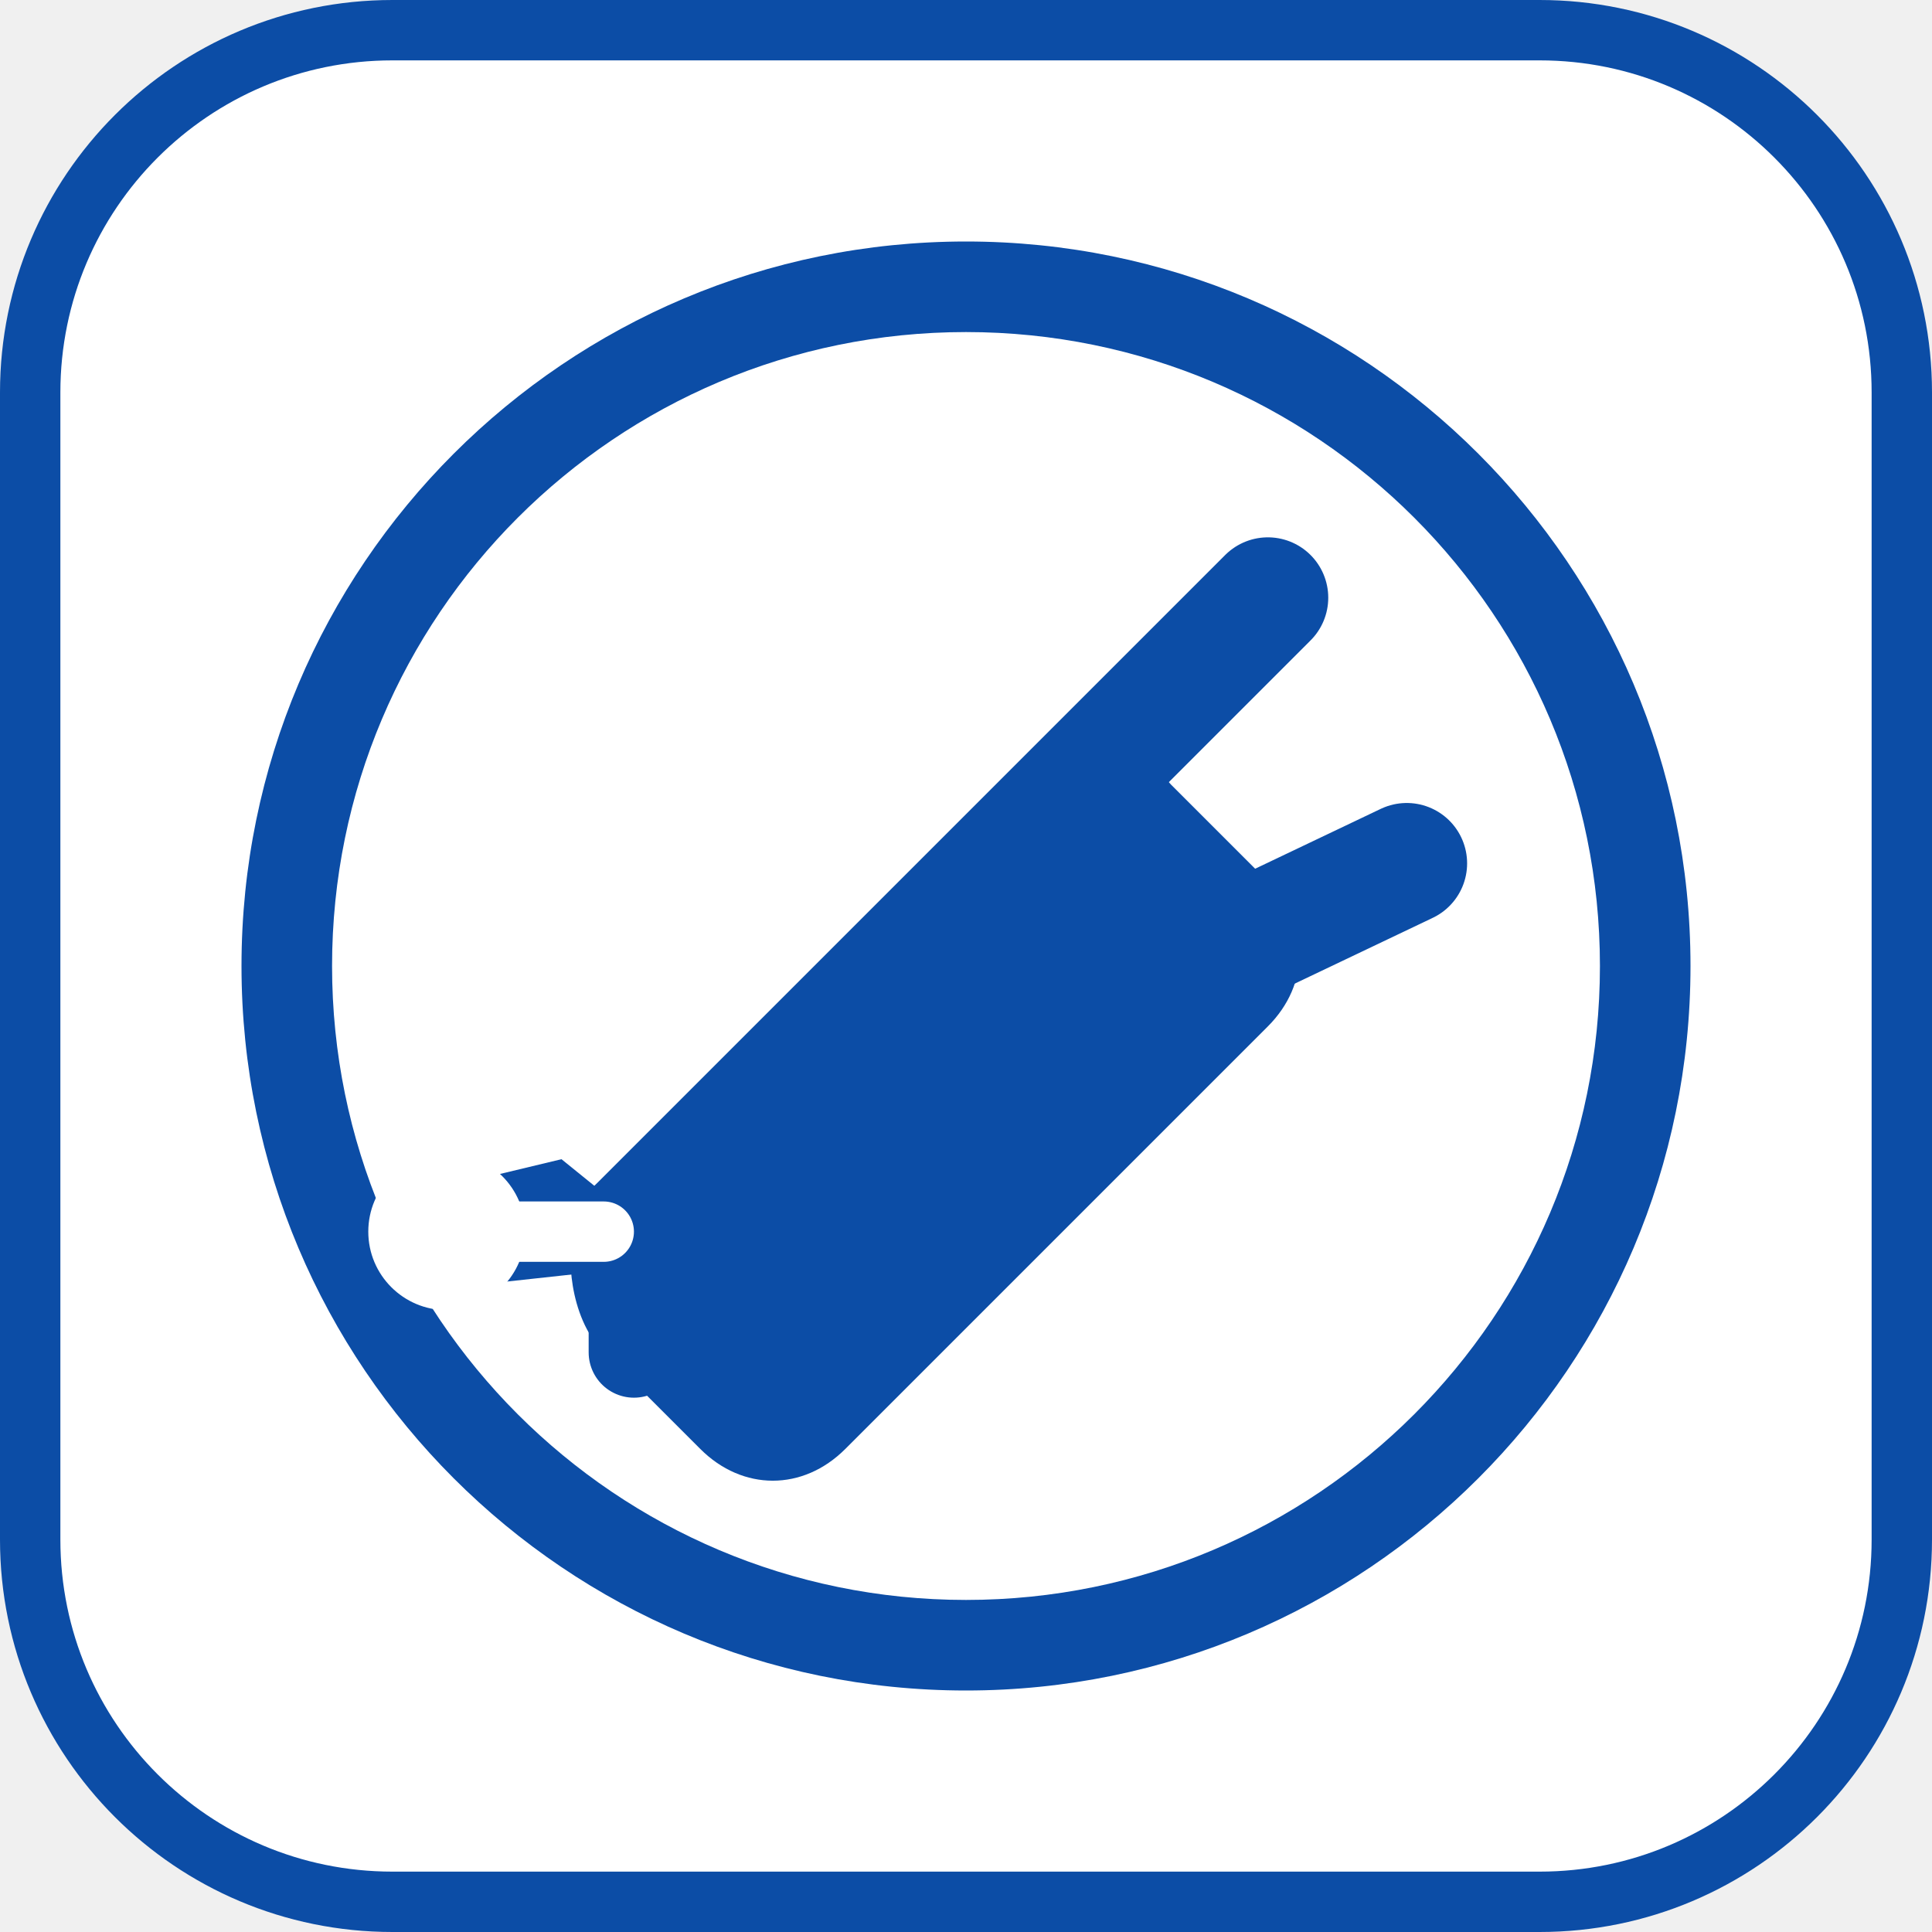
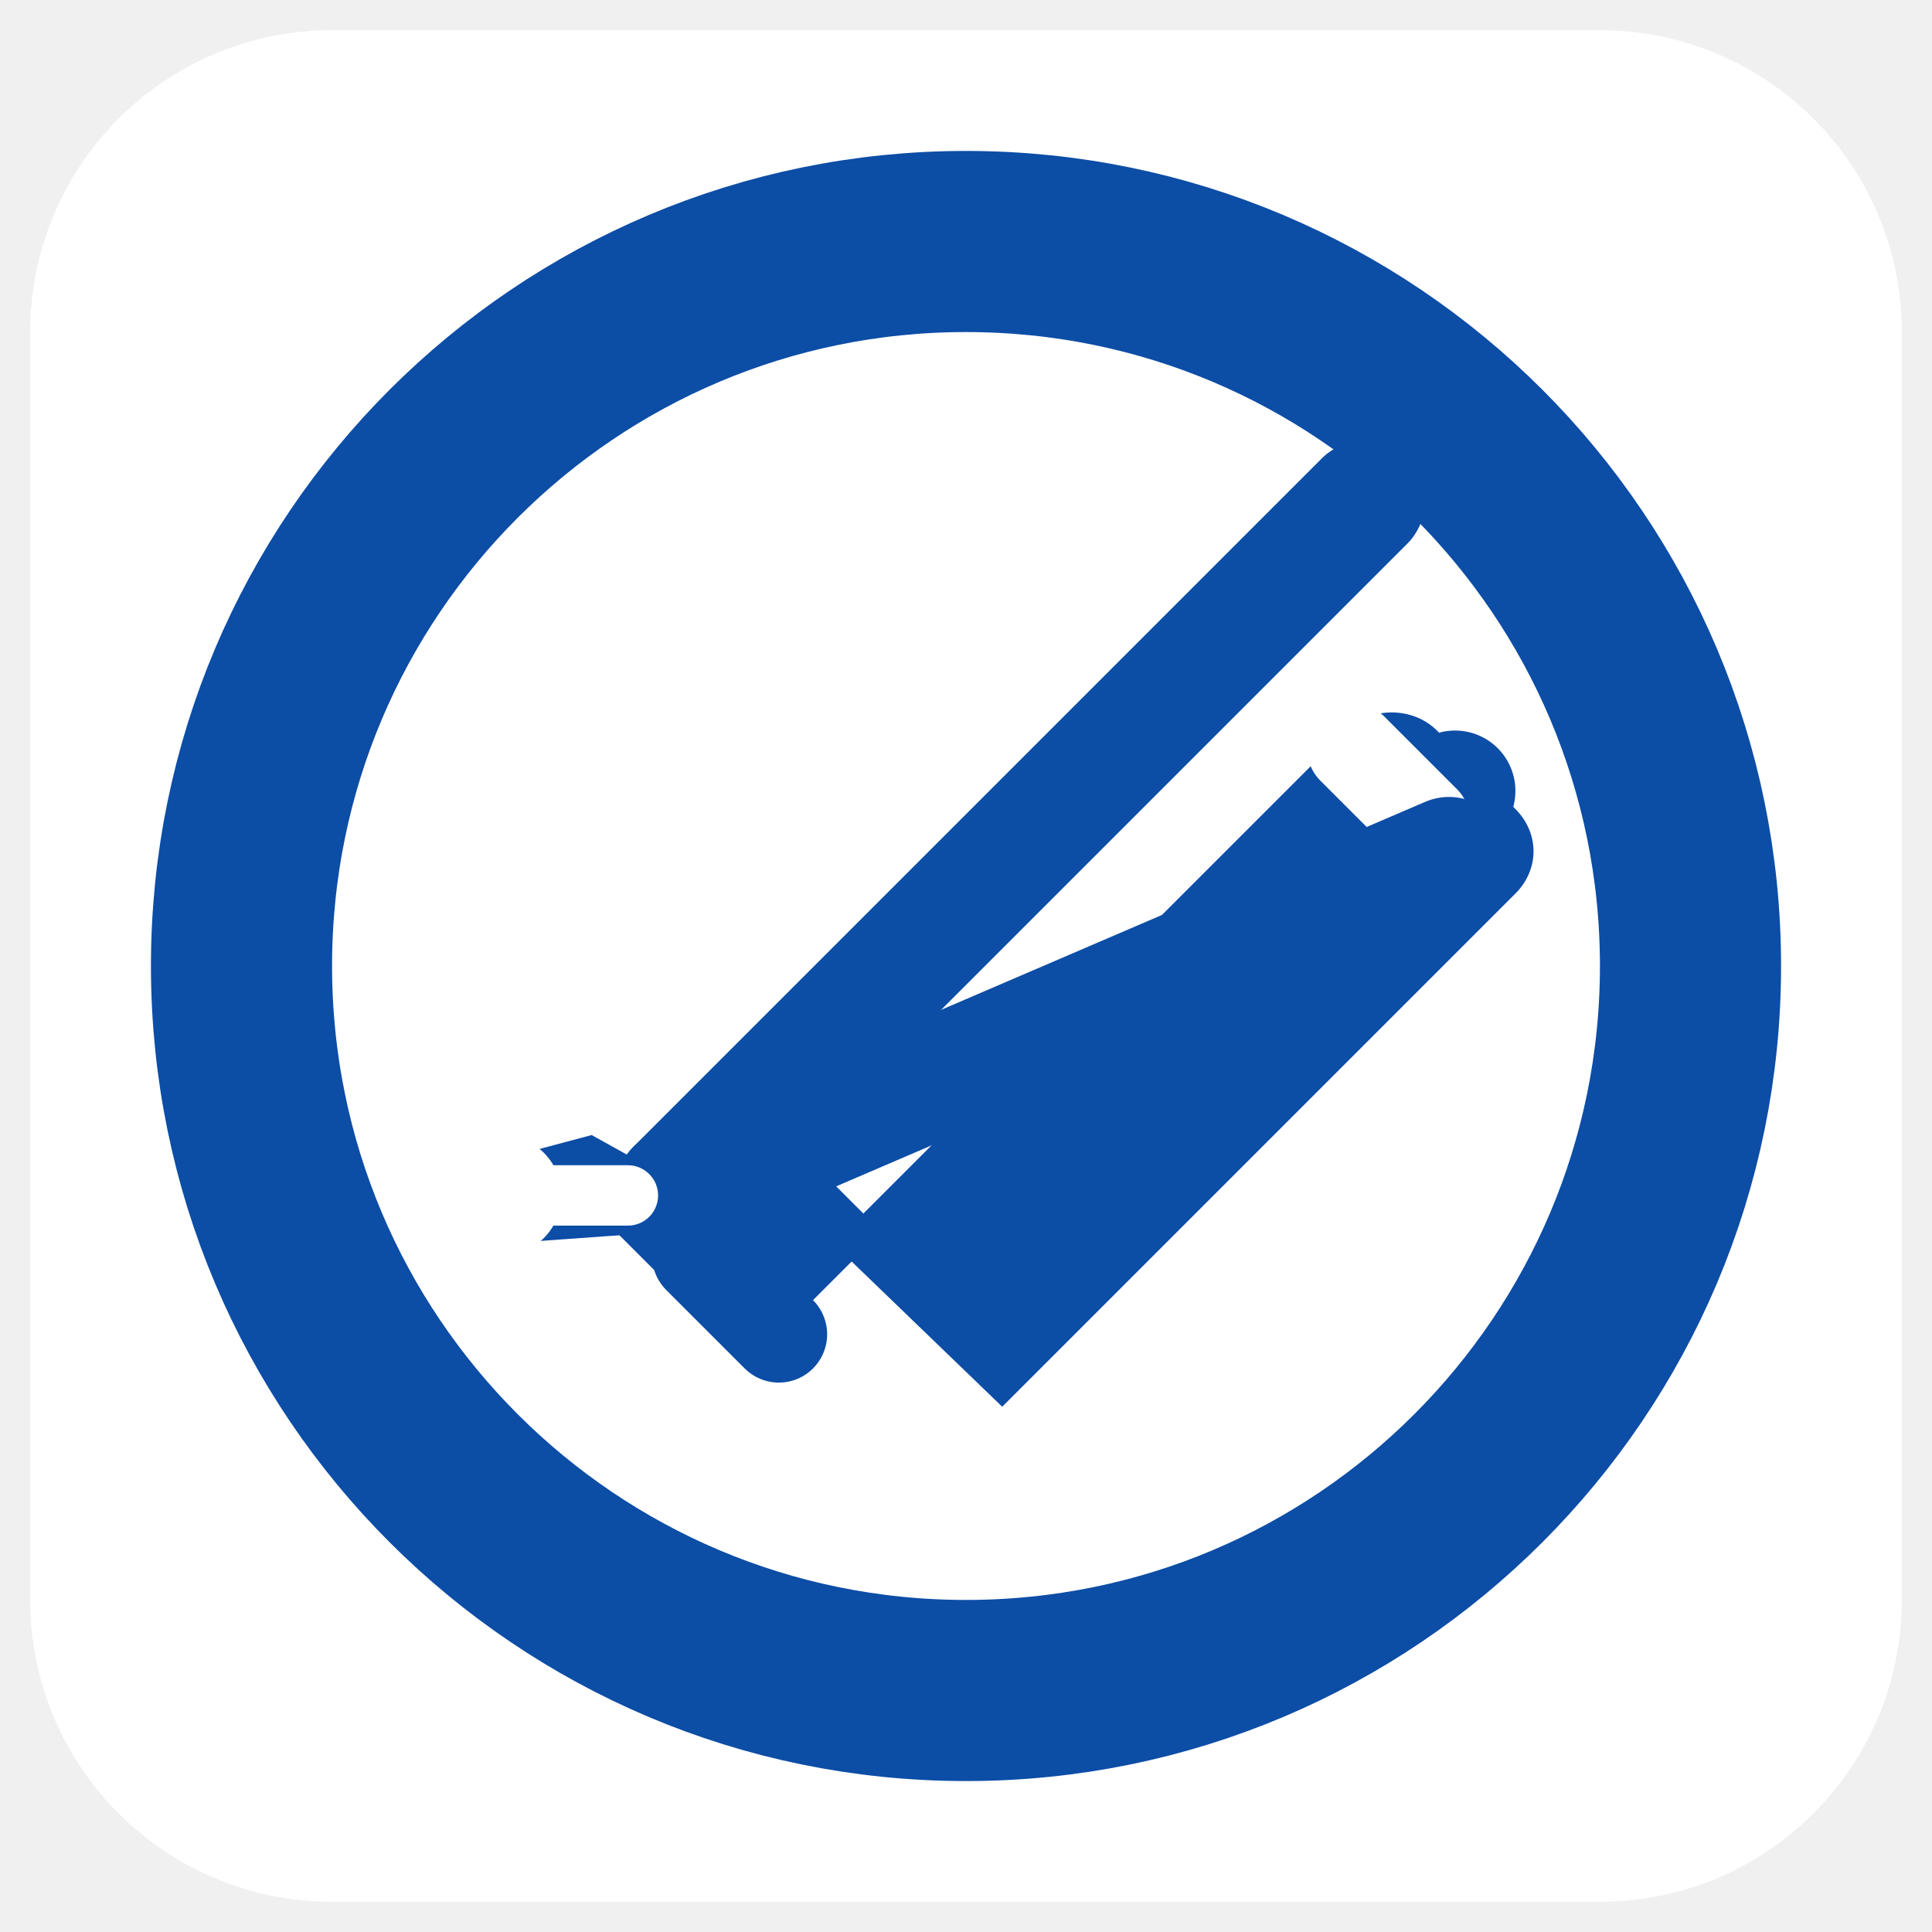
<svg xmlns="http://www.w3.org/2000/svg" width="32" height="32" viewBox="0 0 32 32">
-   <rect x="0.5" y="0.5" width="31" height="31" rx="6" ry="6" fill="#fff" stroke="#0C4DA6" stroke-width="1" />
-   <circle cx="16" cy="16" r="12" fill="#0C4DA6" />
-   <circle cx="16" cy="16" r="10.5" fill="#fff" />
-   <path d="M 9.5 20.5 L 17 13 C 17.7 12.3 18.8 12.3 19.4 13 L 21 14.6 C 21.7 15.3 21.7 16.3 21 17 L 14 24 C 13.3 24.7 12.3 24.7 11.6 24 L 10 22.4 C 9.4 21.8 9.4 20.7 9.5 20.5 Z" fill="#0C4DA6" />
-   <path d="M 20.8 12.3 L 22.3 13.8" stroke="#fff" stroke-width="1.5" stroke-linecap="round" />
-   <path d="M 10.5 20.4 L 10.5 22.4" stroke="#0C4DA6" stroke-width="1.5" stroke-linecap="round" />
-   <path d="M 10.5 20.4 L 21 9.9" stroke="#0C4DA6" stroke-width="2" stroke-linecap="round" />
-   <path d="M 10.5 20.4 L 23.3 14.3" stroke="#0C4DA6" stroke-width="2" stroke-linecap="round" />
-   <path d="M 9.3 19.2 L 6.8 19.8 C 5.8 20 5.8 21 6.8 21.4 L 11.4 20.9" fill="#0C4DA6" />
-   <circle cx="7.4" cy="20.4" r="1.3" fill="#fff" />
-   <path d="M 7.4 20.4 L 10 20.4" stroke="#fff" stroke-width="1" stroke-linecap="round" />
+   <rect x="0.5" y="0.5" width="31" height="31" rx="5" ry="5" fill="#fff" />
+   <circle cx="16" cy="16" r="12" fill="#fff" stroke="#0C4DA6" stroke-width="3" />
+   <path d="M 10.2 20.4 L 12.4 22.6 L 14.6 20.4 L 13.4 19.2 L 10.2 20.4 Z" fill="#0C4DA6" />
+   <path d="M 13.8 20.6 L 22.3 12.1 C 22.7 11.7 23.4 11.7 23.8 12.1 L 25.1 13.4 C 25.5 13.8 25.5 14.4 25.1 14.8 L 16.6 23.3 L 13.8 20.6 Z" fill="#0C4DA6" />
+   <path d="M 16.1 21.1 L 24.1 13.1" stroke="#0C4DA6" stroke-width="2" stroke-linecap="round" />
+   <path d="M 22.4 12.4 L 23.6 13.6" stroke="#fff" stroke-width="1.5" stroke-linecap="round" />
+   <path d="M 11.6 20.8 L 12.9 22.1" stroke="#0C4DA6" stroke-width="1.6" stroke-linecap="round" />
+   <path d="M 11.2 19.7 L 22.6 8.3" stroke="#0C4DA6" stroke-width="2" stroke-linecap="round" />
+   <path d="M 11.2 19.7 L 24.0 14.2" stroke="#0C4DA6" stroke-width="2" stroke-linecap="round" />
+   <path d="M 9.8 18.8 L 8.3 19.2 C 7.5 19.4 7.5 20.2 8.3 20.6 L 12.5 20.3" fill="#0C4DA6" />
+   <circle cx="8.3" cy="19.8" r="1" fill="#fff" />
+   <path d="M 8.3 19.8 L 10.4 19.8" stroke="#fff" stroke-width="1" stroke-linecap="round" />
</svg>
